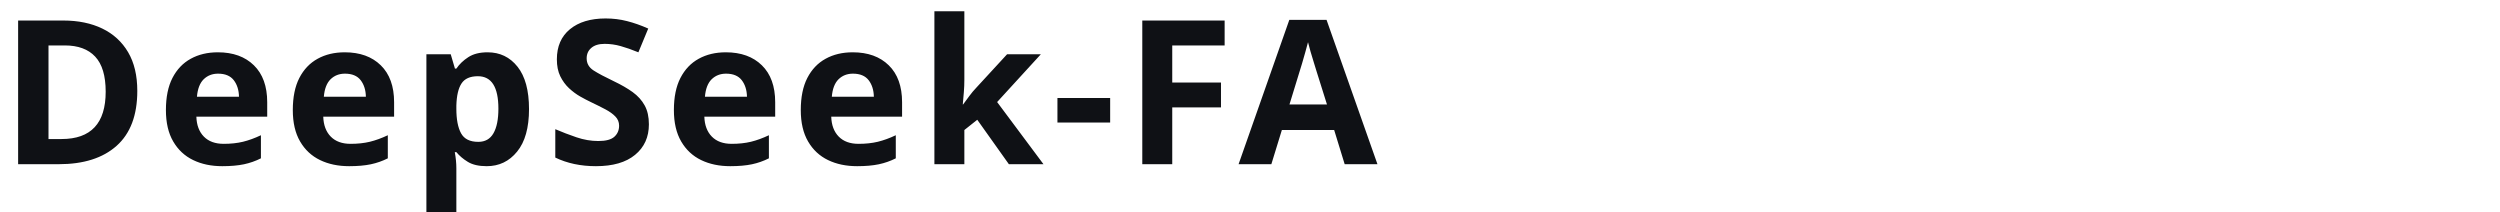
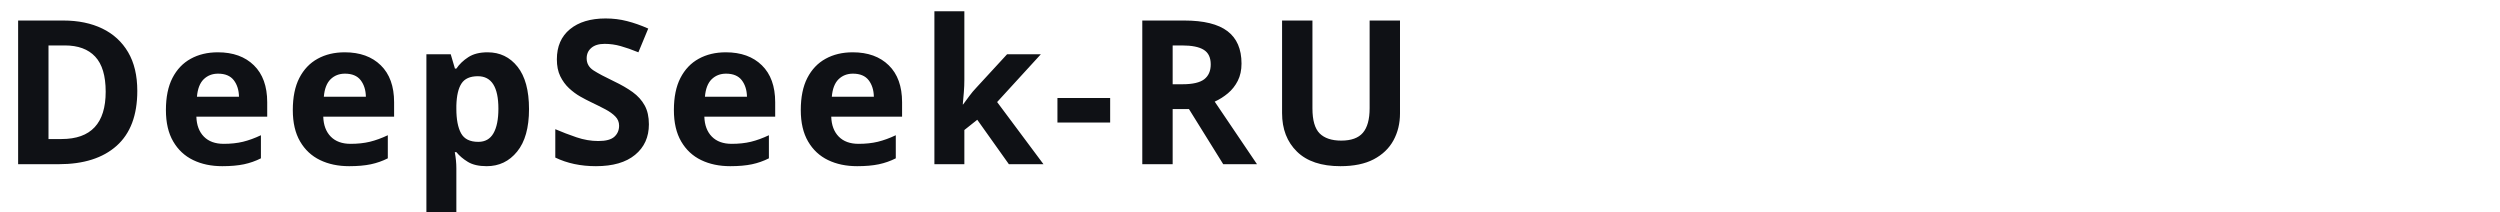
<svg xmlns="http://www.w3.org/2000/svg" width="472" height="40" viewBox="0 0 472 40" fill="none">
-   <text x="0" y="31" fill="#0f1115" font-family="Montserrat, 'Segoe UI', sans-serif" font-size="38" font-weight="600" letter-spacing="1.5">DeepSeek-FA</text>
+   <text x="0" y="31" fill="#0f1115" font-family="Montserrat, 'Segoe UI', sans-serif" font-size="38" font-weight="600" letter-spacing="1.5">DeepSeek-RU</text>
</svg>
